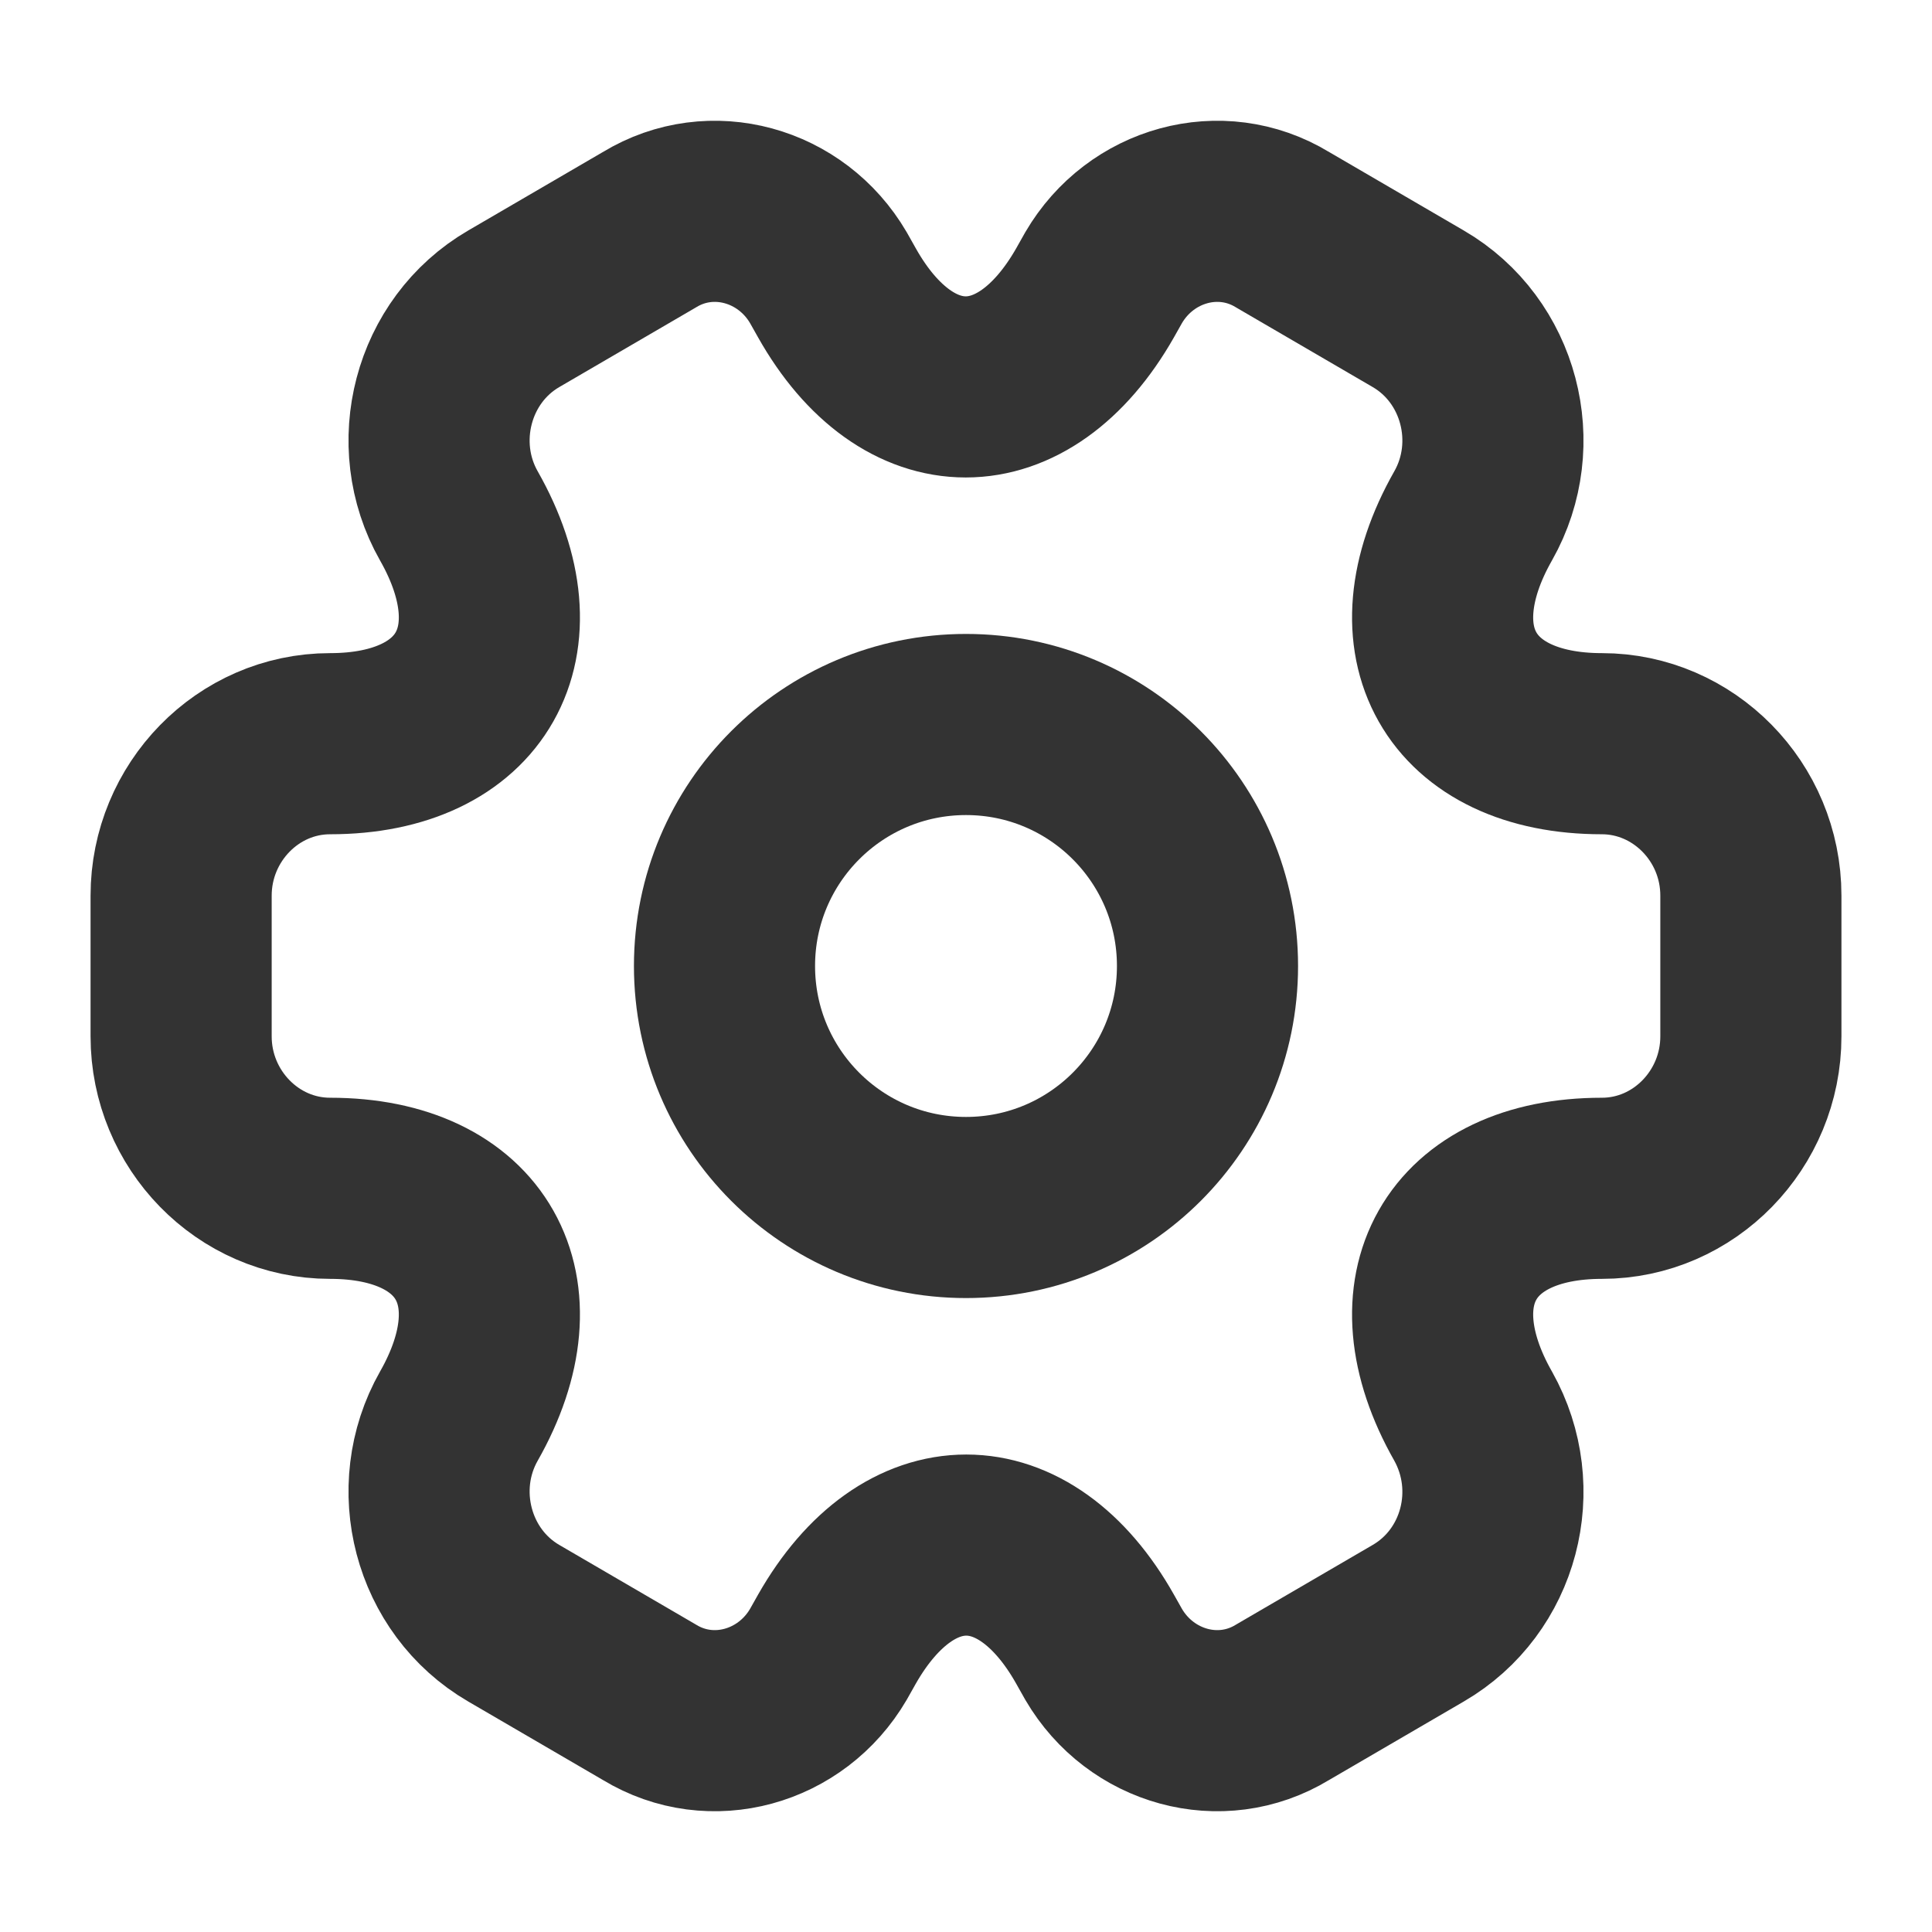
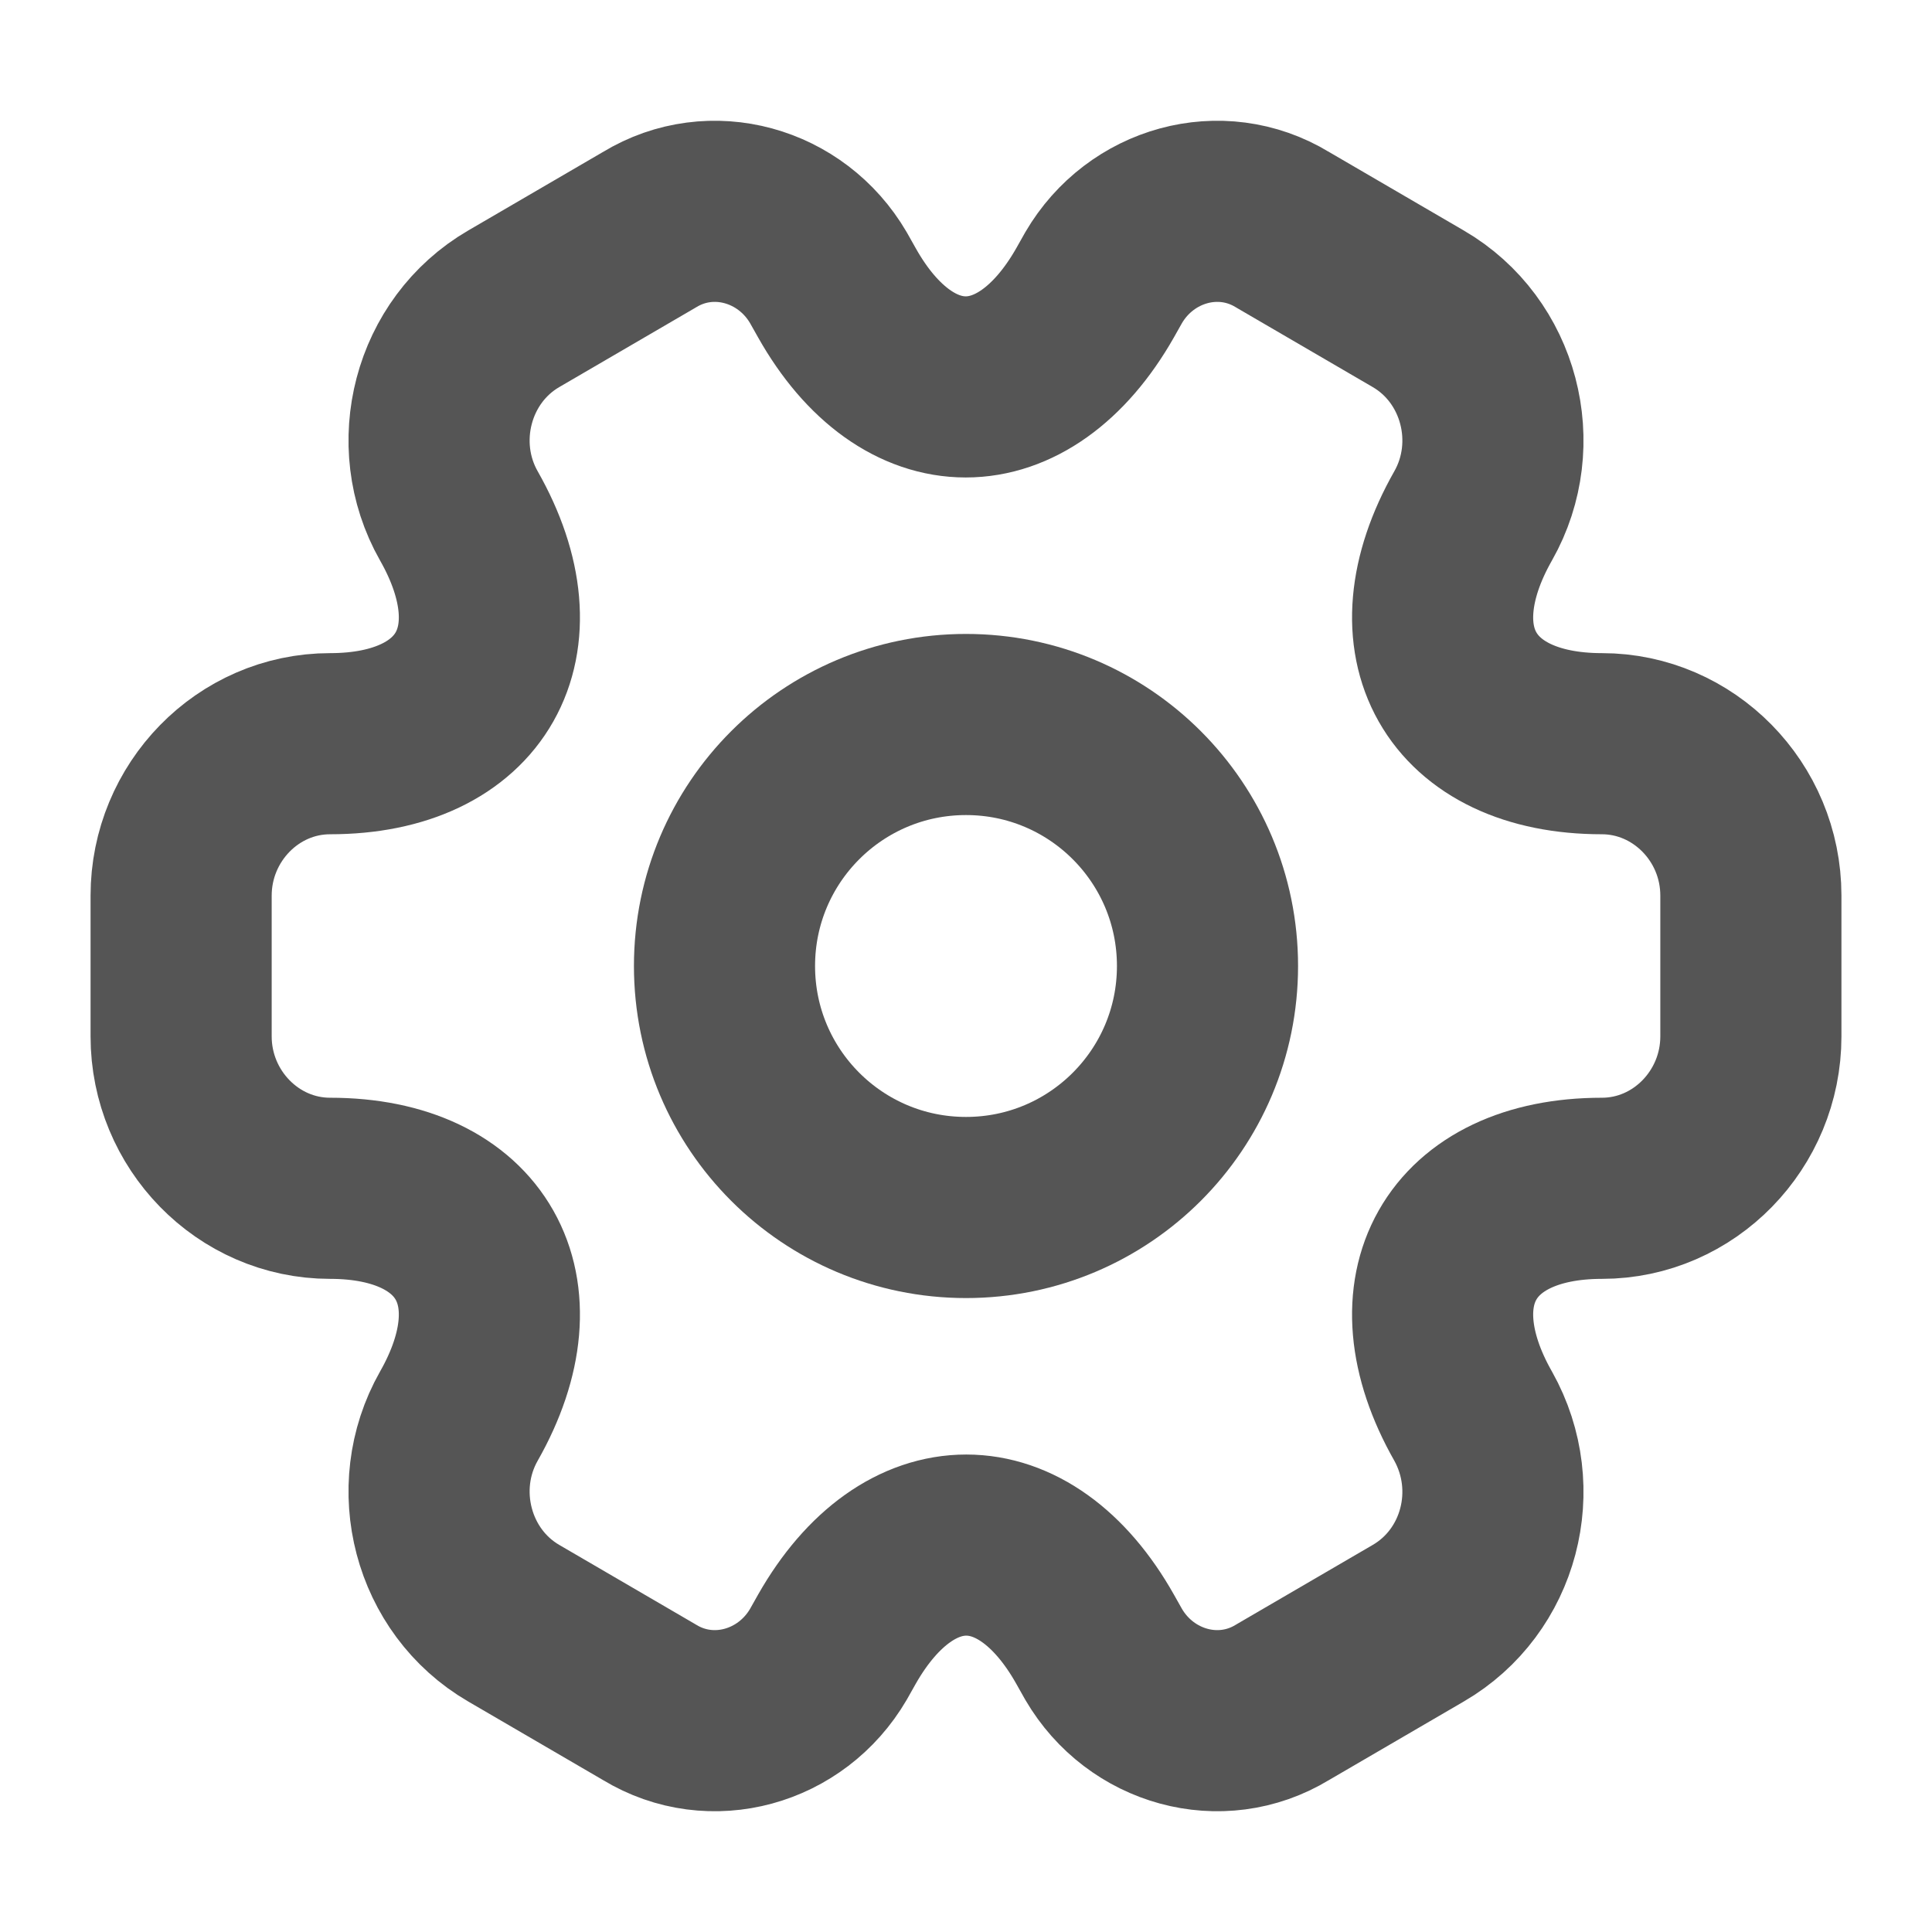
<svg xmlns="http://www.w3.org/2000/svg" width="16" height="16" viewBox="0 0 16 16" fill="none">
-   <path d="M8 10C9.105 10 10 9.105 10 8C10 6.895 9.105 6 8 6C6.895 6 6 6.895 6 8C6 9.105 6.895 10 8 10Z" stroke="#333333" stroke-width="1.5" stroke-miterlimit="10" stroke-linecap="round" stroke-linejoin="round" />
-   <path d="M1.5 8.583V7.417C1.5 6.729 2.052 6.159 2.734 6.159C3.91 6.159 4.391 5.312 3.8 4.272C3.462 3.676 3.663 2.901 4.255 2.557L5.379 1.902C5.892 1.59 6.554 1.776 6.86 2.299L6.931 2.425C7.516 3.464 8.478 3.464 9.069 2.425L9.14 2.299C9.446 1.776 10.108 1.59 10.621 1.902L11.745 2.557C12.337 2.901 12.538 3.676 12.2 4.272C11.609 5.312 12.09 6.159 13.266 6.159C13.941 6.159 14.5 6.722 14.5 7.417V8.583C14.5 9.271 13.948 9.841 13.266 9.841C12.09 9.841 11.609 10.688 12.2 11.728C12.538 12.331 12.337 13.099 11.745 13.443L10.621 14.098C10.108 14.41 9.446 14.224 9.14 13.701L9.069 13.575C8.484 12.536 7.522 12.536 6.931 13.575L6.86 13.701C6.554 14.224 5.892 14.41 5.379 14.098L4.255 13.443C3.663 13.099 3.462 12.324 3.8 11.728C4.391 10.688 3.91 9.841 2.734 9.841C2.052 9.841 1.5 9.271 1.5 8.583Z" stroke="#333333" stroke-width="1.5" stroke-miterlimit="10" stroke-linecap="round" stroke-linejoin="round" />
+   <path d="M8 10C9.105 10 10 9.105 10 8C10 6.895 9.105 6 8 6C6.895 6 6 6.895 6 8C6 9.105 6.895 10 8 10Z" stroke="#555555" stroke-width="1.5" stroke-miterlimit="10" stroke-linecap="round" stroke-linejoin="round" />
+   <path d="M1.5 8.583V7.417C1.5 6.729 2.052 6.159 2.734 6.159C3.91 6.159 4.391 5.312 3.8 4.272C3.462 3.676 3.663 2.901 4.255 2.557L5.379 1.902C5.892 1.59 6.554 1.776 6.86 2.299L6.931 2.425C7.516 3.464 8.478 3.464 9.069 2.425L9.14 2.299C9.446 1.776 10.108 1.59 10.621 1.902L11.745 2.557C12.337 2.901 12.538 3.676 12.2 4.272C11.609 5.312 12.09 6.159 13.266 6.159C13.941 6.159 14.5 6.722 14.5 7.417V8.583C14.5 9.271 13.948 9.841 13.266 9.841C12.09 9.841 11.609 10.688 12.2 11.728C12.538 12.331 12.337 13.099 11.745 13.443L10.621 14.098C10.108 14.41 9.446 14.224 9.14 13.701L9.069 13.575C8.484 12.536 7.522 12.536 6.931 13.575L6.86 13.701C6.554 14.224 5.892 14.41 5.379 14.098L4.255 13.443C3.663 13.099 3.462 12.324 3.8 11.728C4.391 10.688 3.91 9.841 2.734 9.841C2.052 9.841 1.5 9.271 1.5 8.583Z" stroke="#555555" stroke-width="1.5" stroke-miterlimit="10" stroke-linecap="round" stroke-linejoin="round" />
</svg>
